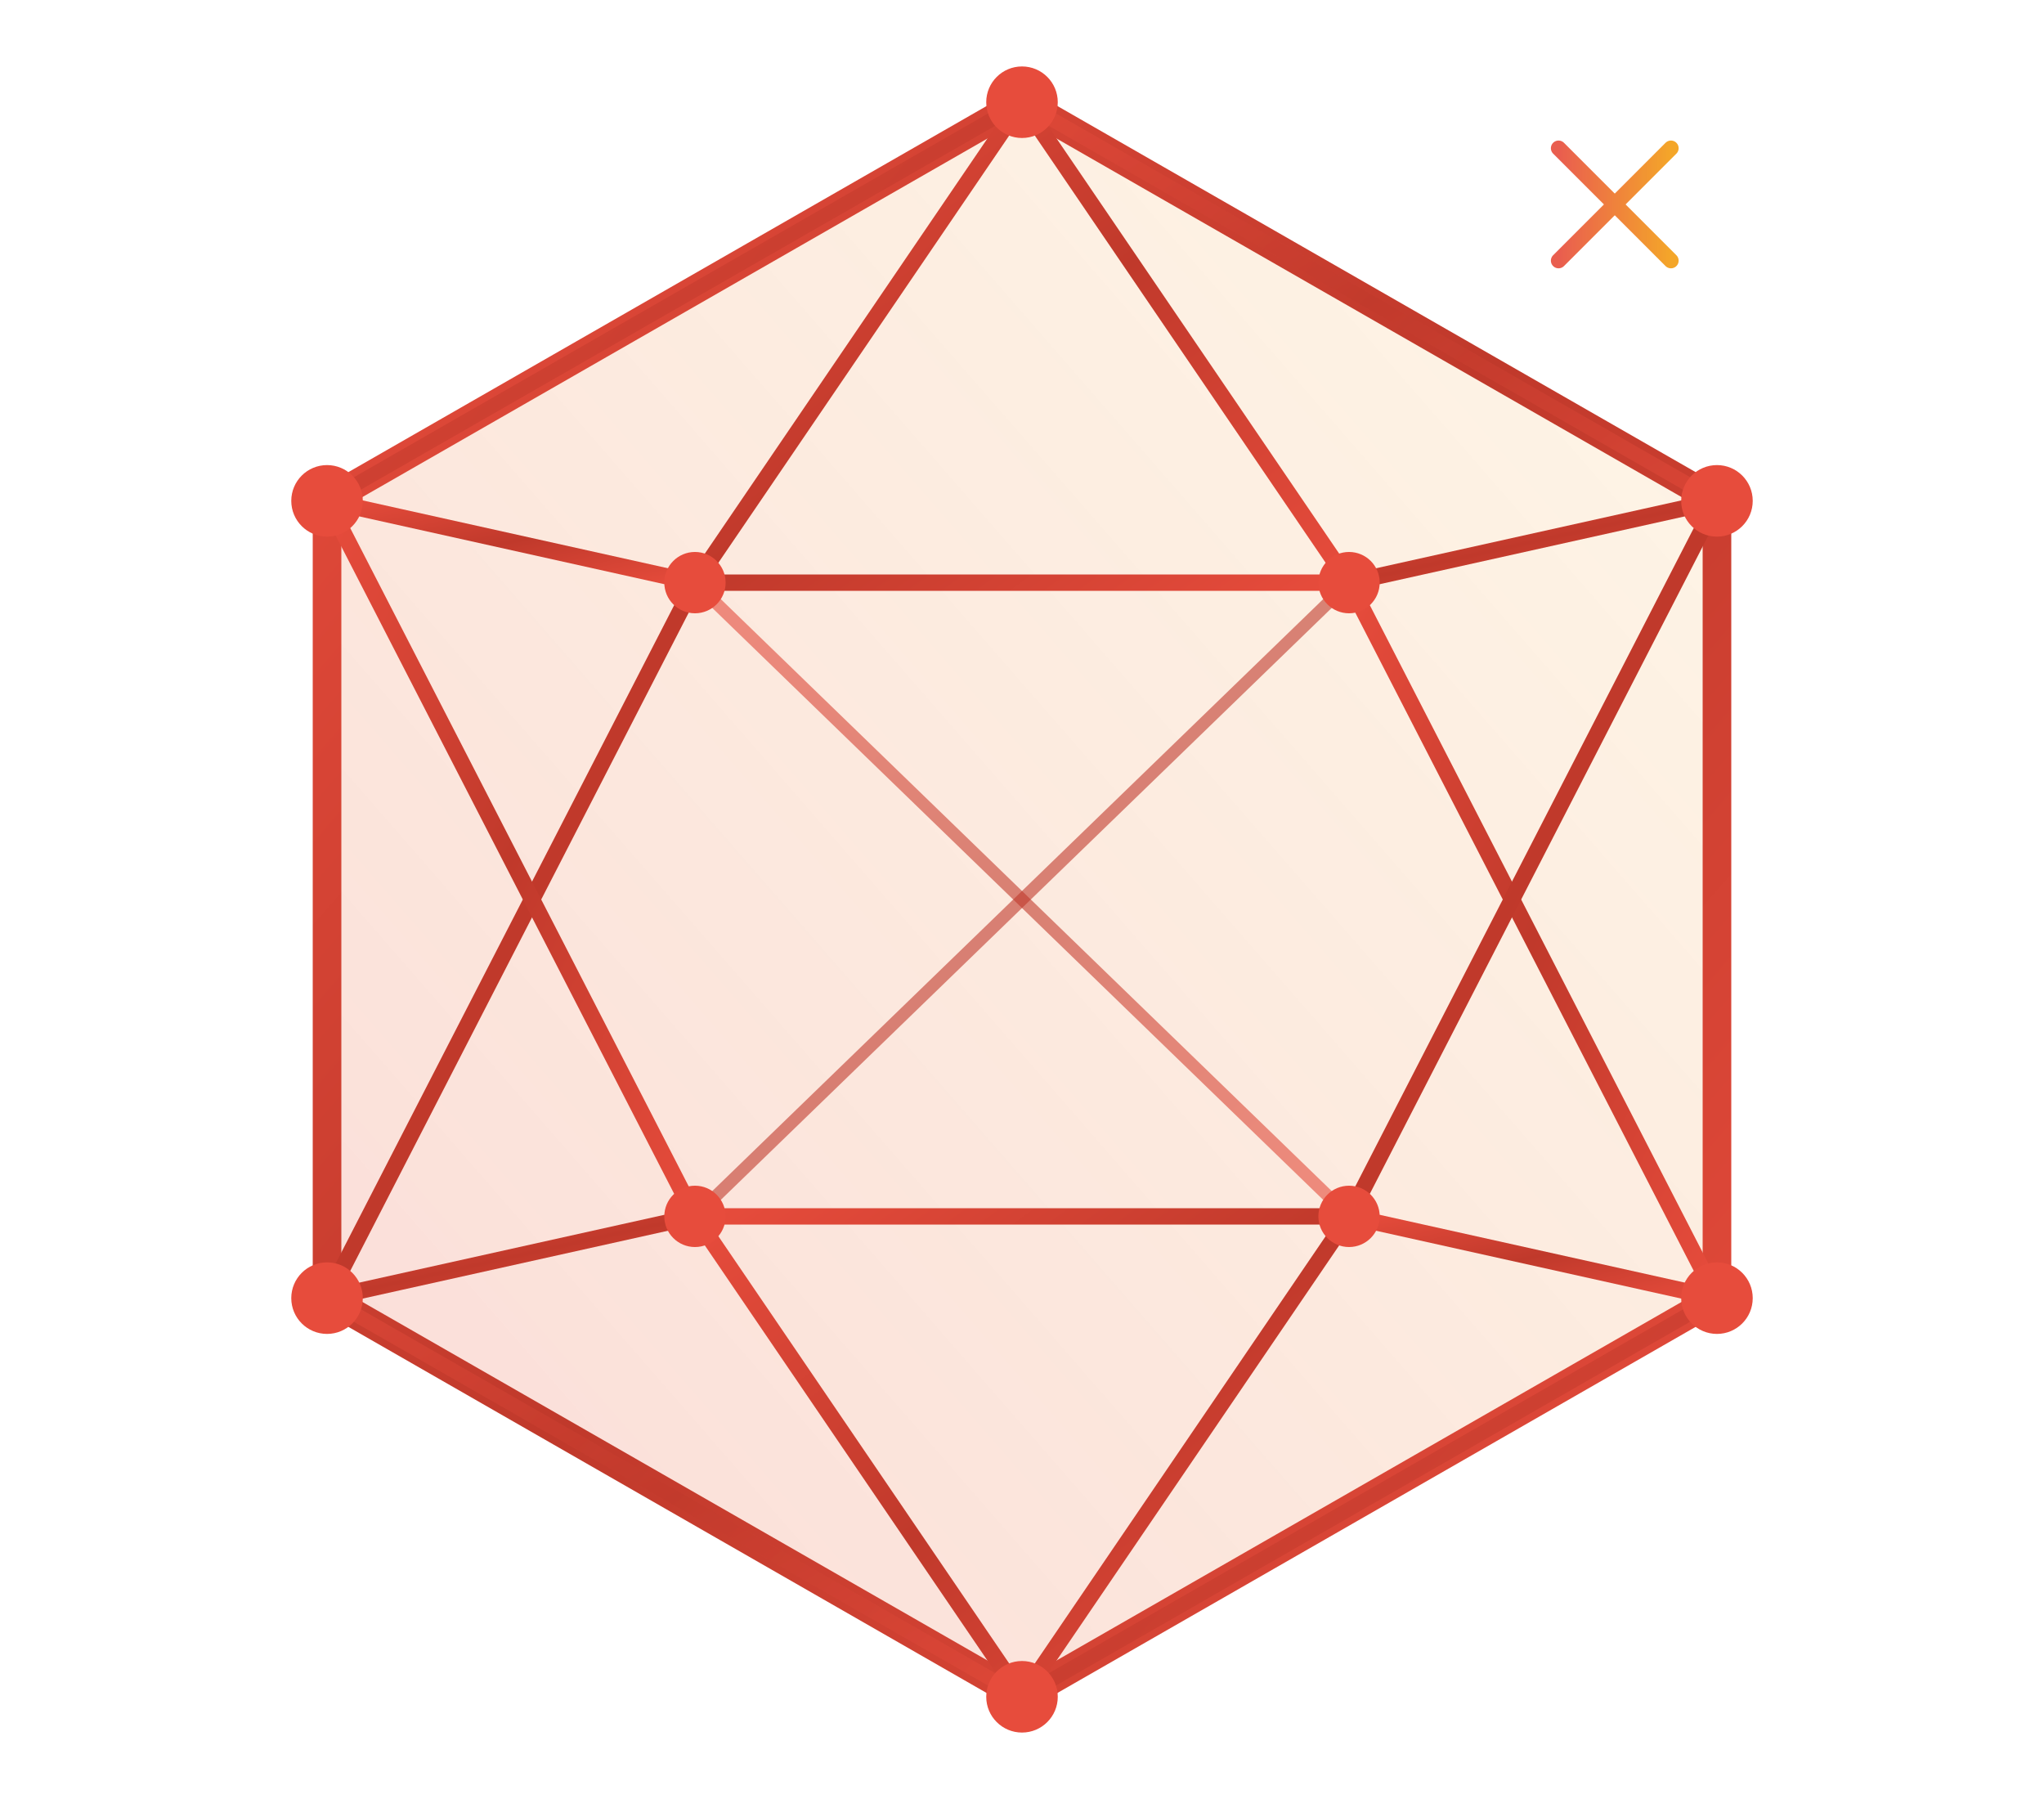
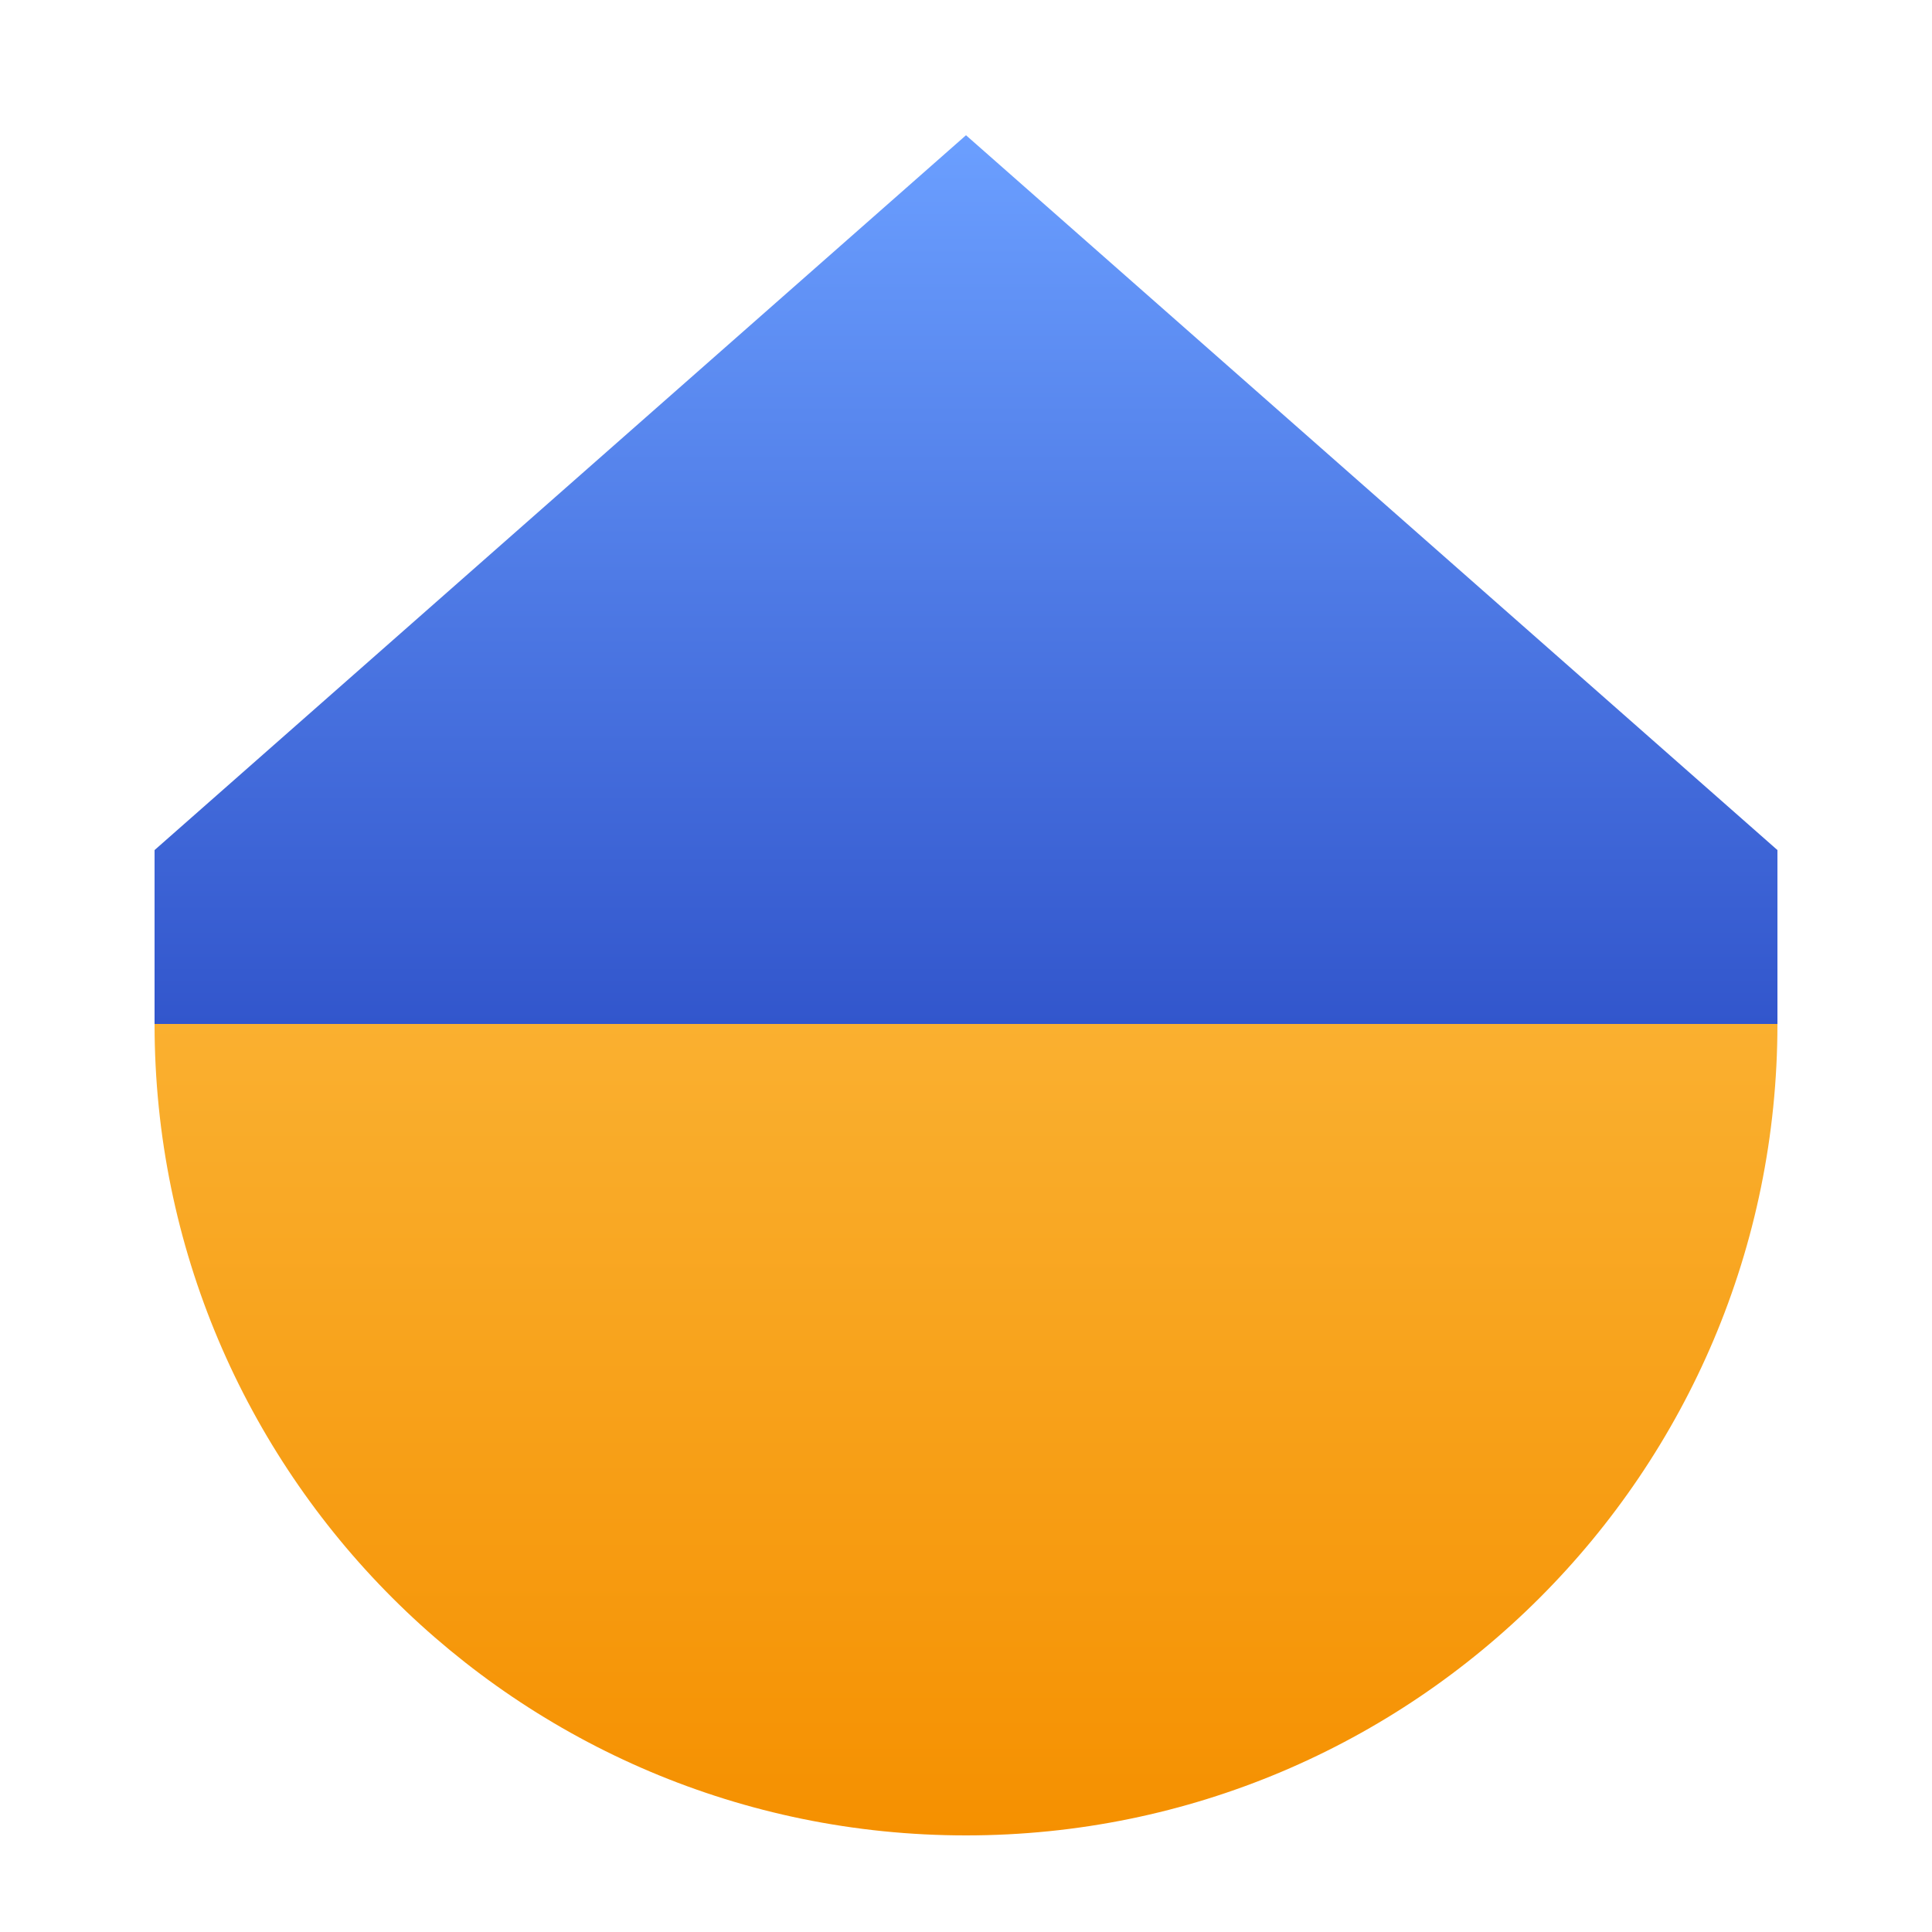
- <svg xmlns="http://www.w3.org/2000/svg" viewBox="0 0 200 176" width="200" height="176">
+ <svg xmlns="http://www.w3.org/2000/svg" viewBox="0 0 200 200" width="200" height="200">
  <defs>
-     <linearGradient id="geoG" x1="0%" y1="0%" x2="100%" y2="100%">
-       <stop offset="0%" stop-color="#E74C3C" />
-       <stop offset="50%" stop-color="#C0392B" />
-       <stop offset="100%" stop-color="#E74C3C" />
+     <linearGradient id="blueGrad" x1="50%" y1="0%" x2="50%" y2="100%">
+       <stop offset="0%" stop-color="#6B9FFF" />
+       <stop offset="100%" stop-color="#3256CC" />
    </linearGradient>
-     <linearGradient id="spkG" x1="0%" y1="0%" x2="100%" y2="0%">
-       <stop offset="0%" stop-color="#E74C3C" />
-       <stop offset="100%" stop-color="#F39C12" />
+     <linearGradient id="goldGrad" x1="50%" y1="0%" x2="50%" y2="100%">
+       <stop offset="0%" stop-color="#FFD060" />
+       <stop offset="100%" stop-color="#F59000" />
    </linearGradient>
-     <linearGradient id="inG" x1="0%" y1="100%" x2="100%" y2="0%">
-       <stop offset="0%" stop-color="#E74C3C" stop-opacity="0.2" />
-       <stop offset="100%" stop-color="#F39C12" stop-opacity="0.1" />
-     </linearGradient>
+     <clipPath id="goldClip">
+       <rect x="0" y="106" width="200" height="100" />
+     </clipPath>
  </defs>
-   <g transform="translate(0, 2)">
-     <polygon points="100,8 168,47 168,125 100,164 32,125 32,47" fill="url(#inG)" stroke="url(#geoG)" stroke-width="2.8" stroke-linejoin="round" />
-     <polygon points="100,8 68,55 132,55" fill="none" stroke="url(#geoG)" stroke-width="1.6" stroke-linejoin="round" />
-     <polygon points="100,164 68,117 132,117" fill="none" stroke="url(#geoG)" stroke-width="1.6" stroke-linejoin="round" />
-     <line x1="68" y1="55" x2="32" y2="47" stroke="url(#geoG)" stroke-width="1.6" />
-     <line x1="68" y1="55" x2="32" y2="125" stroke="url(#geoG)" stroke-width="1.6" />
-     <line x1="68" y1="117" x2="32" y2="125" stroke="url(#geoG)" stroke-width="1.6" />
-     <line x1="68" y1="117" x2="32" y2="47" stroke="url(#geoG)" stroke-width="1.6" />
-     <line x1="132" y1="55" x2="168" y2="47" stroke="url(#geoG)" stroke-width="1.6" />
-     <line x1="132" y1="55" x2="168" y2="125" stroke="url(#geoG)" stroke-width="1.6" />
-     <line x1="132" y1="117" x2="168" y2="125" stroke="url(#geoG)" stroke-width="1.6" />
-     <line x1="132" y1="117" x2="168" y2="47" stroke="url(#geoG)" stroke-width="1.6" />
-     <line x1="68" y1="55" x2="132" y2="117" stroke="url(#geoG)" stroke-width="1.2" opacity="0.6" />
-     <line x1="132" y1="55" x2="68" y2="117" stroke="url(#geoG)" stroke-width="1.2" opacity="0.6" />
-     <line x1="100" y1="8" x2="100" y2="164" stroke="url(#geoG)" stroke-width="1.0" opacity="0.35" />
-     <line x1="100" y1="8" x2="168" y2="47" stroke="url(#geoG)" stroke-width="1.4" opacity="0.5" />
-     <line x1="100" y1="8" x2="32" y2="47" stroke="url(#geoG)" stroke-width="1.4" opacity="0.5" />
-     <line x1="100" y1="164" x2="168" y2="125" stroke="url(#geoG)" stroke-width="1.4" opacity="0.5" />
-     <line x1="100" y1="164" x2="32" y2="125" stroke="url(#geoG)" stroke-width="1.4" opacity="0.5" />
-     <g fill="#E74C3C">
-       <circle cx="100" cy="8" r="3.5" />
-       <circle cx="168" cy="47" r="3.5" />
-       <circle cx="168" cy="125" r="3.5" />
-       <circle cx="100" cy="164" r="3.5" />
-       <circle cx="32" cy="125" r="3.5" />
-       <circle cx="32" cy="47" r="3.5" />
-       <circle cx="68" cy="55" r="3" />
-       <circle cx="132" cy="55" r="3" />
-       <circle cx="68" cy="117" r="3" />
-       <circle cx="132" cy="117" r="3" />
-     </g>
-     <g transform="translate(158, 18)" opacity="0.9">
-       <line x1="0" y1="-8" x2="0" y2="8" stroke="url(#spkG)" stroke-width="2" stroke-linecap="round" />
-       <line x1="-8" y1="0" x2="8" y2="0" stroke="url(#spkG)" stroke-width="2" stroke-linecap="round" />
-       <line x1="-5.5" y1="-5.5" x2="5.5" y2="5.5" stroke="url(#spkG)" stroke-width="1.5" stroke-linecap="round" />
-       <line x1="5.5" y1="-5.5" x2="-5.5" y2="5.5" stroke="url(#spkG)" stroke-width="1.5" stroke-linecap="round" />
-     </g>
-   </g>
+   <polygon points="100,14 184,88 184,106 16,106 16,88" fill="url(#blueGrad)" />
+   <circle cx="100" cy="106" r="84" fill="url(#goldGrad)" clip-path="url(#goldClip)" />
</svg>
